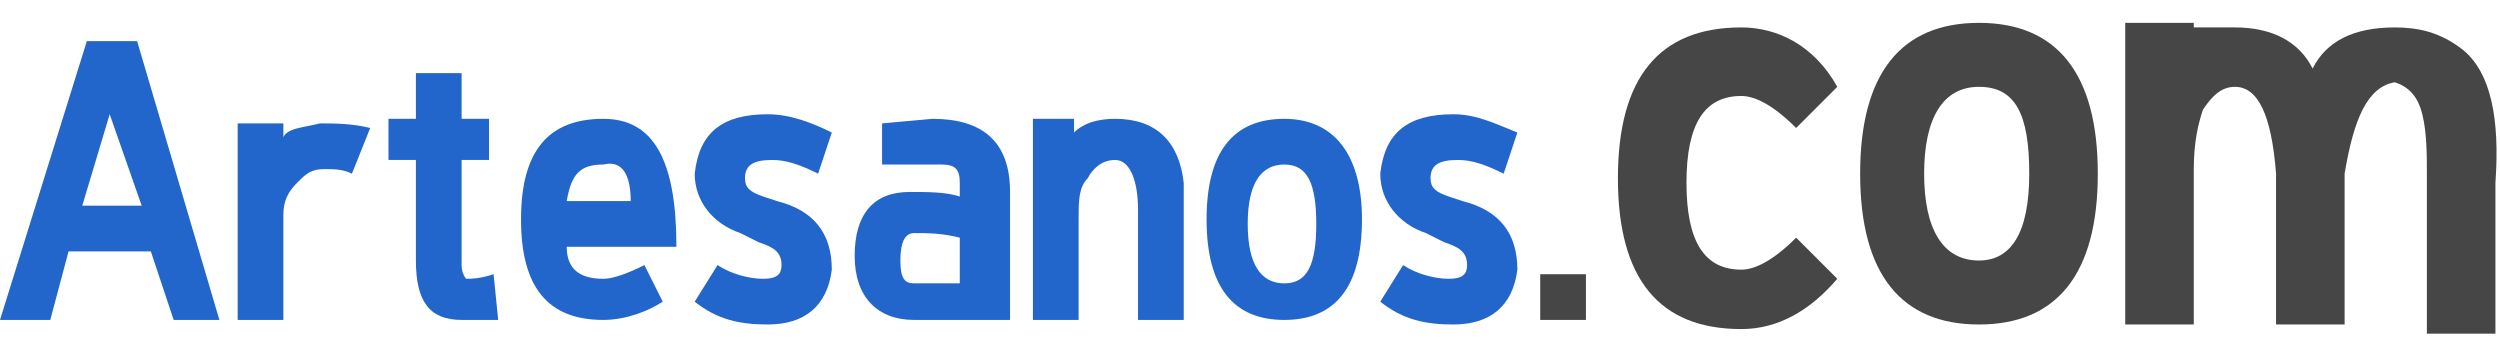
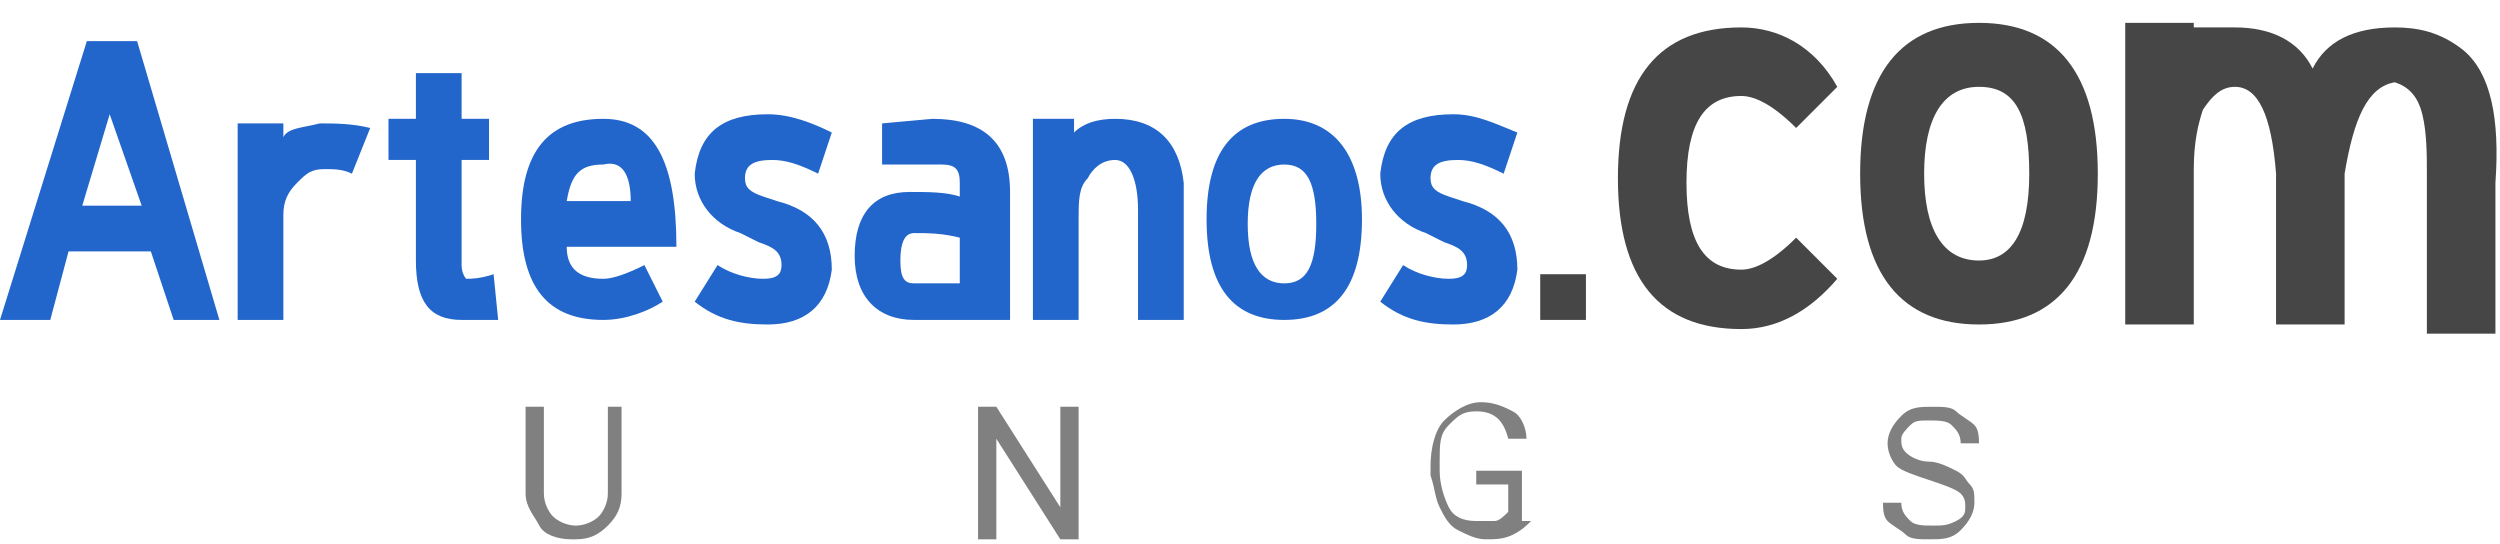
- <svg xmlns="http://www.w3.org/2000/svg" version="1.1" id="Capa_1" x="0px" y="0px" viewBox="0 0 54.7 7.9" style="enable-background:new 0 0 54.7 7.9;" xml:space="preserve">
+ <svg xmlns="http://www.w3.org/2000/svg" version="1.1" id="Capa_1" x="0px" y="0px" viewBox="0 0 54.7 11.9" style="enable-background:new 0 0 54.7 11.9;" xml:space="preserve">
  <style type="text/css">
	.st0{fill:#2266CC;}
	.st1{fill:#464646;}
+ 	.st2{fill:#808080;}
</style>
  <g>
    <path class="st0" d="M0,7l1.9-6.1H3L4.8,7h-1L3.3,5.5H1.5L1.1,7H0z M3.1,4.5L2.4,2.5L1.8,4.5H3.1z" />
    <path class="st0" d="M7.7,3.8C7.5,3.7,7.3,3.7,7.1,3.7C6.8,3.7,6.7,3.8,6.5,4C6.3,4.2,6.2,4.4,6.2,4.7V7h-1v-3V2.7h1v0.3   C6.3,2.8,6.6,2.8,7,2.7c0.3,0,0.7,0,1.1,0.1L7.7,3.8z" />
    <path class="st0" d="M10.1,1.6v1h0.6v0.9h-0.6v2.3c0,0.2,0.1,0.3,0.1,0.3c0.1,0,0.3,0,0.6-0.1L10.9,7C10.6,7,10.3,7,10.1,7   c-0.7,0-1-0.4-1-1.3V3.5H8.5V2.6h0.6v-1H10.1z" />
    <path class="st0" d="M12.4,5.4c0,0.5,0.3,0.7,0.8,0.7c0.2,0,0.5-0.1,0.9-0.3l0.4,0.8c-0.3,0.2-0.8,0.4-1.3,0.4   c-1.2,0-1.8-0.7-1.8-2.2c0-1.5,0.6-2.2,1.8-2.2c1.1,0,1.6,0.9,1.6,2.8H12.4z M13.8,4.4c0-0.6-0.2-0.9-0.6-0.8   c-0.5,0-0.7,0.2-0.8,0.8H13.8z" />
    <path class="st0" d="M18.2,2.9l-0.3,0.9c-0.4-0.2-0.7-0.3-1-0.3c-0.4,0-0.6,0.1-0.6,0.4c0,0.2,0.1,0.3,0.4,0.4L17,4.4   c0.8,0.2,1.2,0.7,1.2,1.5c-0.1,0.8-0.6,1.2-1.4,1.2c-0.6,0-1.1-0.1-1.6-0.5l0.5-0.8c0.3,0.2,0.7,0.3,1,0.3c0.3,0,0.4-0.1,0.4-0.3   c0-0.3-0.2-0.4-0.5-0.5l-0.4-0.2c-0.6-0.2-1-0.7-1-1.3c0.1-0.9,0.6-1.3,1.6-1.3C17.3,2.5,17.8,2.7,18.2,2.9z M18.2,2.9l-0.3,0.9   c-0.4-0.2-0.7-0.3-1-0.3c-0.4,0-0.6,0.1-0.6,0.4c0,0.2,0.1,0.3,0.4,0.4L17,4.4c0.8,0.2,1.2,0.7,1.2,1.5c-0.1,0.8-0.6,1.2-1.4,1.2   c-0.6,0-1.1-0.1-1.6-0.5l0.5-0.8c0.3,0.2,0.7,0.3,1,0.3c0.3,0,0.4-0.1,0.4-0.3c0-0.3-0.2-0.4-0.5-0.5l-0.4-0.2   c-0.6-0.2-1-0.7-1-1.3c0.1-0.9,0.6-1.3,1.6-1.3C17.3,2.5,17.8,2.7,18.2,2.9z" />
    <path class="st0" d="M20.4,2.6c1.1,0,1.7,0.5,1.7,1.6V7H20c-0.8,0-1.3-0.5-1.3-1.4s0.4-1.4,1.2-1.4c0.4,0,0.8,0,1.1,0.1V4   c0-0.3-0.1-0.4-0.4-0.4l-1.3,0V2.7L20.4,2.6z M21,5.2c-0.4-0.1-0.7-0.1-1-0.1c-0.2,0-0.3,0.2-0.3,0.6c0,0.4,0.1,0.5,0.3,0.5h1V5.2z   " />
    <path class="st0" d="M24.9,7V4.6c0-0.7-0.2-1.1-0.5-1.1c-0.3,0-0.5,0.2-0.6,0.4c-0.2,0.2-0.2,0.5-0.2,0.9V7h-1V4V2.6h0.9l0,0.3   c0.2-0.2,0.5-0.3,0.9-0.3c0.9,0,1.4,0.5,1.5,1.4v3L24.9,7z" />
    <path class="st0" d="M29.8,4.8c0,1.5-0.6,2.2-1.7,2.2c-1.1,0-1.7-0.7-1.7-2.2c0-1.5,0.6-2.2,1.7-2.2C29.2,2.6,29.8,3.4,29.8,4.8z    M28.1,3.6c-0.5,0-0.8,0.4-0.8,1.3c0,0.9,0.3,1.3,0.8,1.3c0.5,0,0.7-0.4,0.7-1.3C28.8,4,28.6,3.6,28.1,3.6z" />
    <path class="st0" d="M33.2,2.9l-0.3,0.9c-0.4-0.2-0.7-0.3-1-0.3c-0.4,0-0.6,0.1-0.6,0.4c0,0.2,0.1,0.3,0.4,0.4L32,4.4   c0.8,0.2,1.2,0.7,1.2,1.5c-0.1,0.8-0.6,1.2-1.4,1.2c-0.6,0-1.1-0.1-1.6-0.5l0.5-0.8c0.3,0.2,0.7,0.3,1,0.3c0.3,0,0.4-0.1,0.4-0.3   c0-0.3-0.2-0.4-0.5-0.5l-0.4-0.2c-0.6-0.2-1-0.7-1-1.3c0.1-0.9,0.6-1.3,1.6-1.3C32.3,2.5,32.7,2.7,33.2,2.9z M33.2,2.9l-0.3,0.9   c-0.4-0.2-0.7-0.3-1-0.3c-0.4,0-0.6,0.1-0.6,0.4c0,0.2,0.1,0.3,0.4,0.4L32,4.4c0.8,0.2,1.2,0.7,1.2,1.5c-0.1,0.8-0.6,1.2-1.4,1.2   c-0.6,0-1.1-0.1-1.6-0.5l0.5-0.8c0.3,0.2,0.7,0.3,1,0.3c0.3,0,0.4-0.1,0.4-0.3c0-0.3-0.2-0.4-0.5-0.5l-0.4-0.2   c-0.6-0.2-1-0.7-1-1.3c0.1-0.9,0.6-1.3,1.6-1.3C32.3,2.5,32.7,2.7,33.2,2.9z" />
    <path class="st1" d="M34.7,6v1h-1V6H34.7z" />
    <path class="st1" d="M40.2,6.1c-0.6,0.7-1.3,1.1-2.1,1.1c-1.8,0-2.7-1.1-2.7-3.3c0-2.2,0.9-3.3,2.7-3.3c0.8,0,1.6,0.4,2.1,1.3   l-0.9,0.9c-0.5-0.5-0.9-0.7-1.2-0.7c-0.8,0-1.2,0.6-1.2,1.9c0,1.3,0.4,1.9,1.2,1.9c0.3,0,0.7-0.2,1.2-0.7L40.2,6.1z" />
    <path class="st1" d="M45.9,3.8c0,2.2-0.9,3.3-2.6,3.3c-1.7,0-2.6-1.1-2.6-3.3c0-2.2,0.9-3.3,2.6-3.3C45,0.5,45.9,1.6,45.9,3.8z    M43.3,1.9c-0.8,0-1.2,0.7-1.2,1.9s0.4,1.9,1.2,1.9c0.7,0,1.1-0.6,1.1-1.9C44.4,2.5,44.1,1.9,43.3,1.9z" />
    <path class="st1" d="M51.3,3.8v3.3h-1.5V3.8c-0.1-1.3-0.4-1.9-0.9-1.9c-0.3,0-0.5,0.2-0.7,0.5C48.1,2.7,48,3.1,48,3.7v3.4h-1.5V0.5   H48v0.1l0.9,0c0.8,0,1.4,0.3,1.7,0.9c0.3-0.6,0.9-0.9,1.8-0.9c0.5,0,1,0.1,1.5,0.5c0.6,0.5,0.8,1.5,0.7,2.9v3.3h-1.5V3.8   c0-0.4,0-0.9-0.1-1.3c-0.1-0.4-0.3-0.6-0.6-0.7C51.8,1.9,51.5,2.6,51.3,3.8z" />
  </g>
+   <g>
+     <path class="st2" d="M13.6,8.9v1.9c0,0.3-0.1,0.5-0.3,0.7s-0.4,0.3-0.7,0.3l-0.1,0c-0.3,0-0.6-0.1-0.7-0.3s-0.3-0.4-0.3-0.7V8.9   h0.4v1.9c0,0.2,0.1,0.4,0.2,0.5s0.3,0.2,0.5,0.2c0.2,0,0.4-0.1,0.5-0.2s0.2-0.3,0.2-0.5V8.9H13.6z" />
+     <path class="st2" d="M23.6,11.8h-0.4l-1.4-2.2v2.2h-0.4V8.9h0.4l1.4,2.2V8.9h0.4V11.8z" />
+     <path class="st2" d="M33.5,11.4c-0.1,0.1-0.2,0.2-0.4,0.3s-0.4,0.1-0.6,0.1c-0.2,0-0.4-0.1-0.6-0.2s-0.3-0.3-0.4-0.5   s-0.1-0.4-0.2-0.7v-0.2c0-0.4,0.1-0.8,0.3-1s0.5-0.4,0.8-0.4c0.3,0,0.5,0.1,0.7,0.2s0.3,0.4,0.3,0.6h-0.4c-0.1-0.4-0.3-0.6-0.7-0.6   c-0.3,0-0.4,0.1-0.6,0.3s-0.2,0.4-0.2,0.8v0.2c0,0.3,0.1,0.6,0.2,0.8s0.3,0.3,0.6,0.3c0.1,0,0.3,0,0.4,0s0.2-0.1,0.3-0.2v-0.6h-0.7   v-0.3h1V11.4z" />
+     <path class="st2" d="M42.2,10.5c-0.3-0.1-0.6-0.2-0.7-0.3s-0.2-0.3-0.2-0.5c0-0.2,0.1-0.4,0.3-0.6s0.4-0.2,0.7-0.2   c0.2,0,0.4,0,0.5,0.1s0.3,0.2,0.4,0.3s0.1,0.3,0.1,0.4h-0.4c0-0.2-0.1-0.3-0.2-0.4s-0.3-0.1-0.5-0.1c-0.2,0-0.3,0-0.4,0.1   c-0.1,0.1-0.2,0.2-0.2,0.3c0,0.1,0,0.2,0.1,0.3c0.1,0.1,0.3,0.2,0.5,0.2s0.4,0.1,0.6,0.2s0.2,0.2,0.3,0.3s0.1,0.2,0.1,0.4   c0,0.2-0.1,0.4-0.3,0.6s-0.4,0.2-0.7,0.2c-0.2,0-0.4,0-0.5-0.1s-0.3-0.2-0.4-0.3s-0.1-0.3-0.1-0.4h0.4c0,0.2,0.1,0.3,0.2,0.4   s0.3,0.1,0.5,0.1c0.2,0,0.3,0,0.5-0.1s0.2-0.2,0.2-0.3s0-0.2-0.1-0.3S42.5,10.6,42.2,10.5z" />
+   </g>
</svg>
